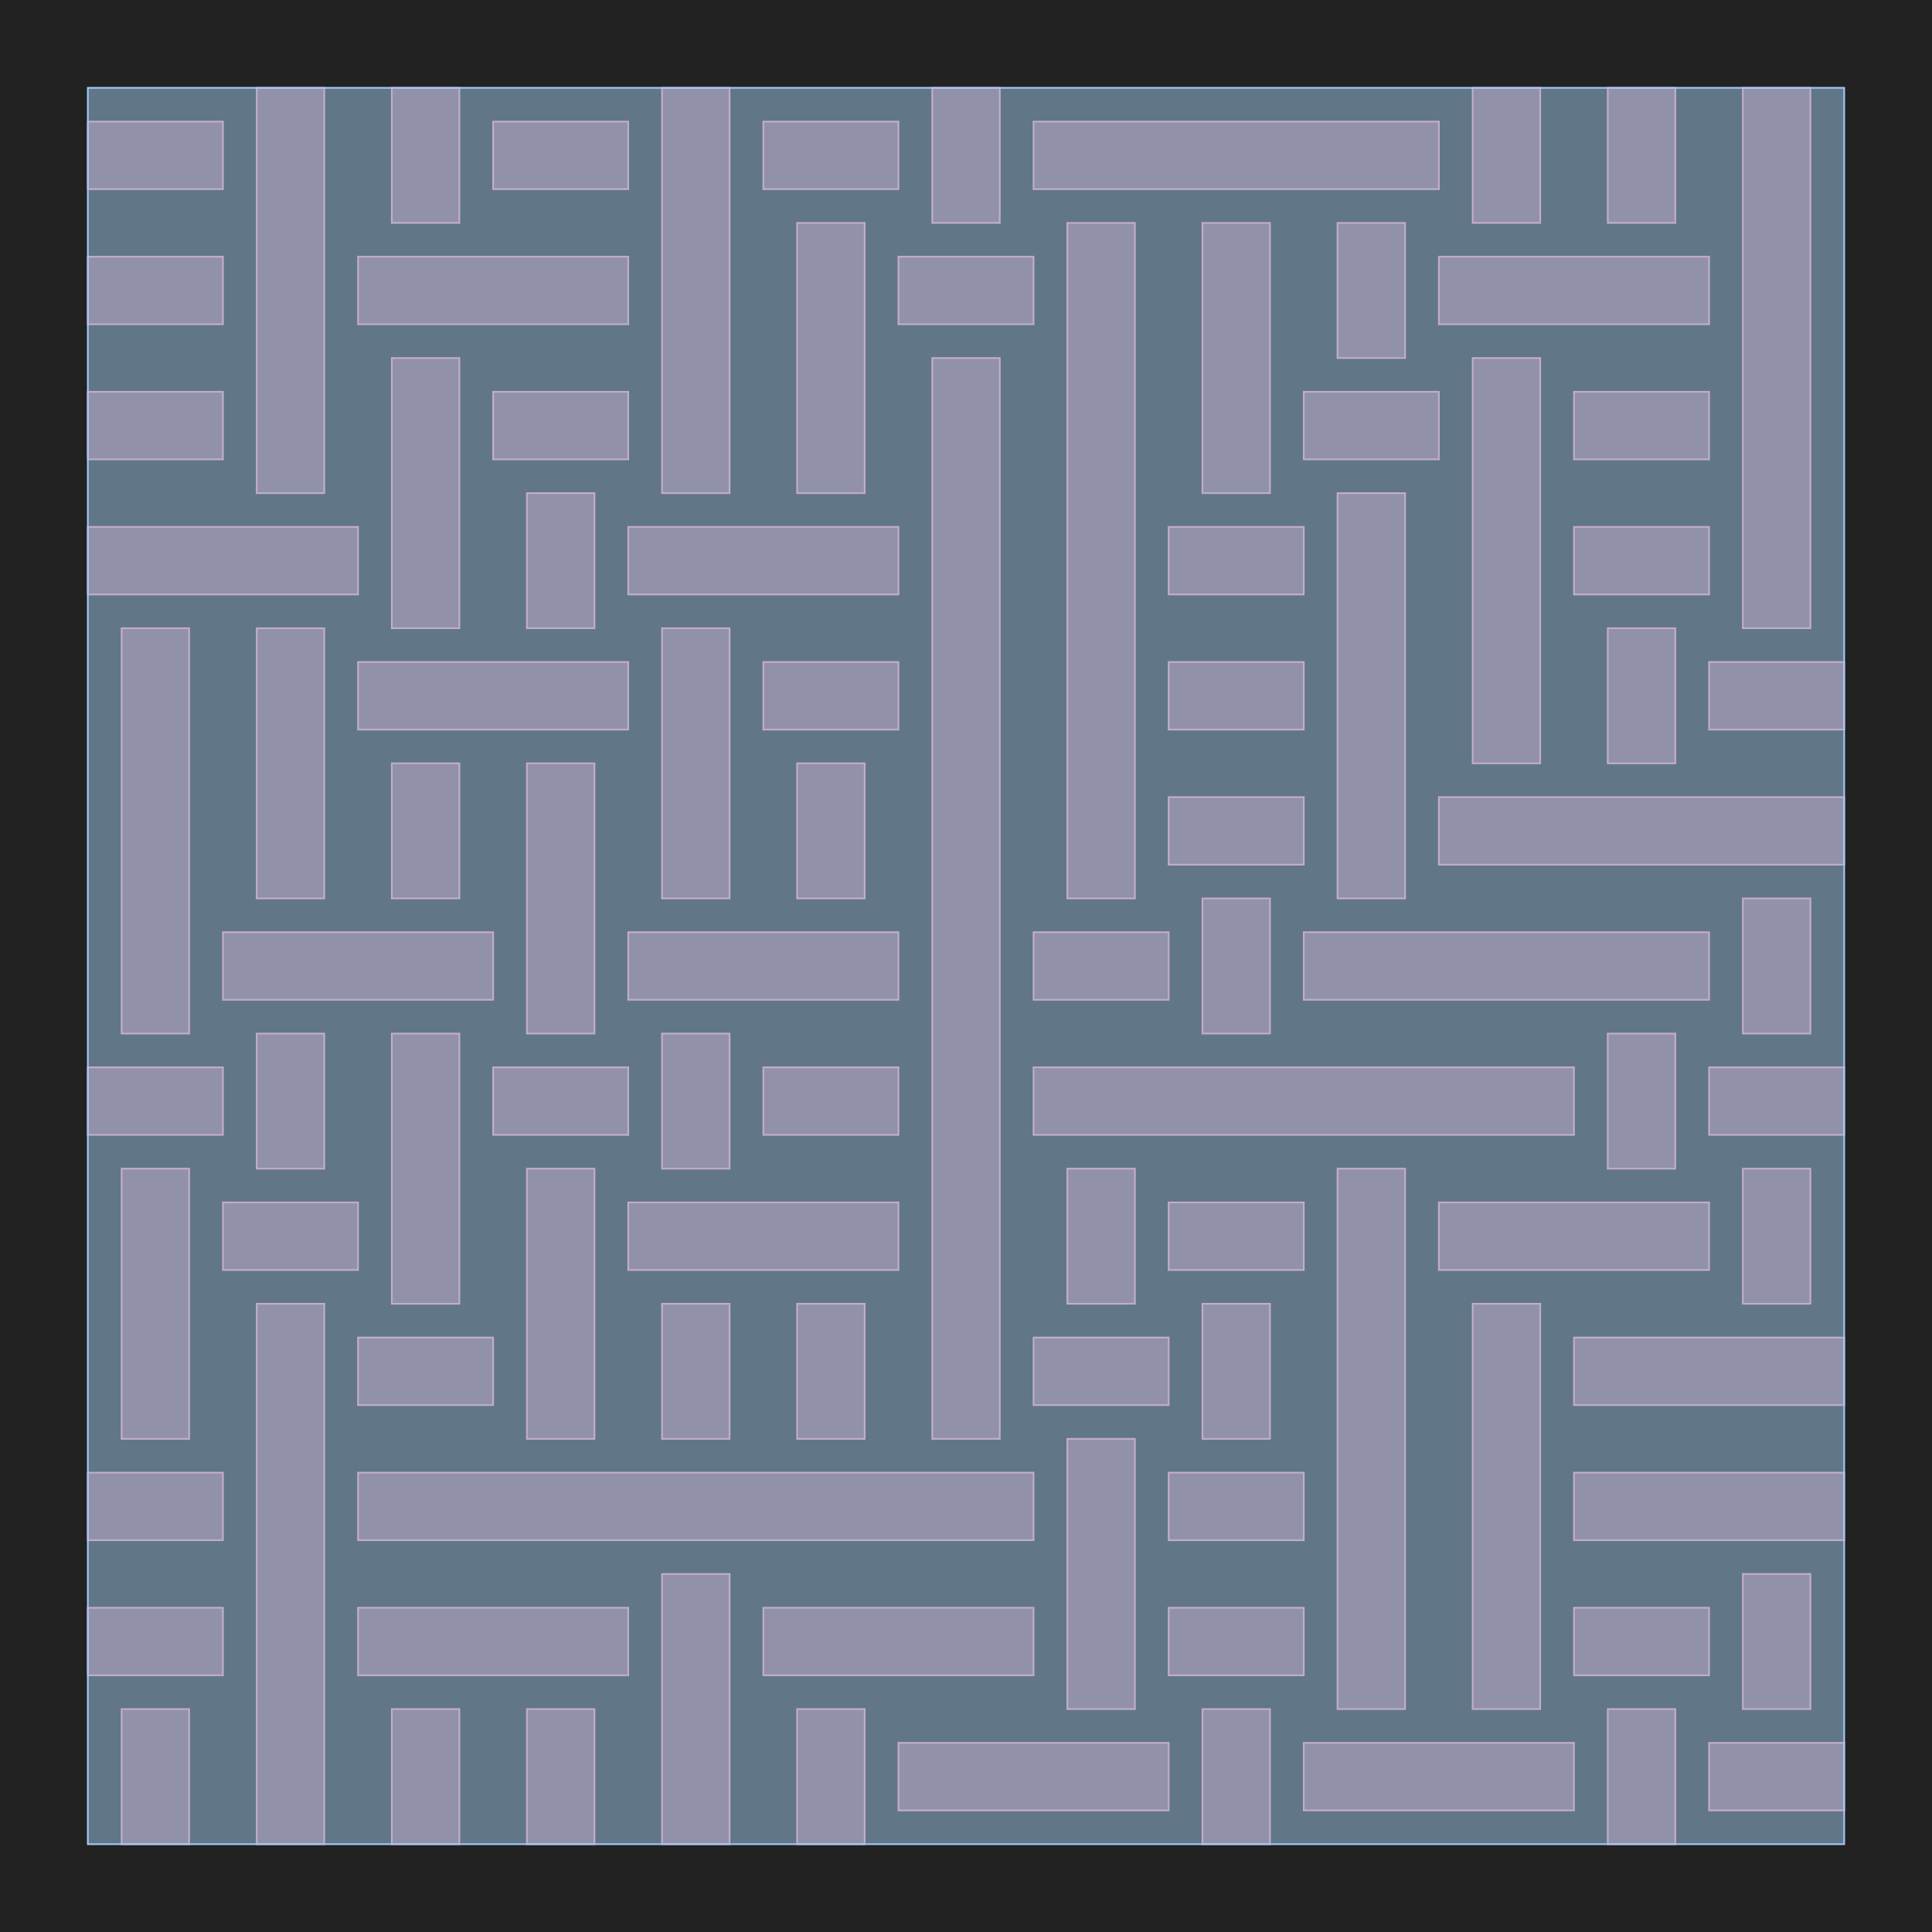
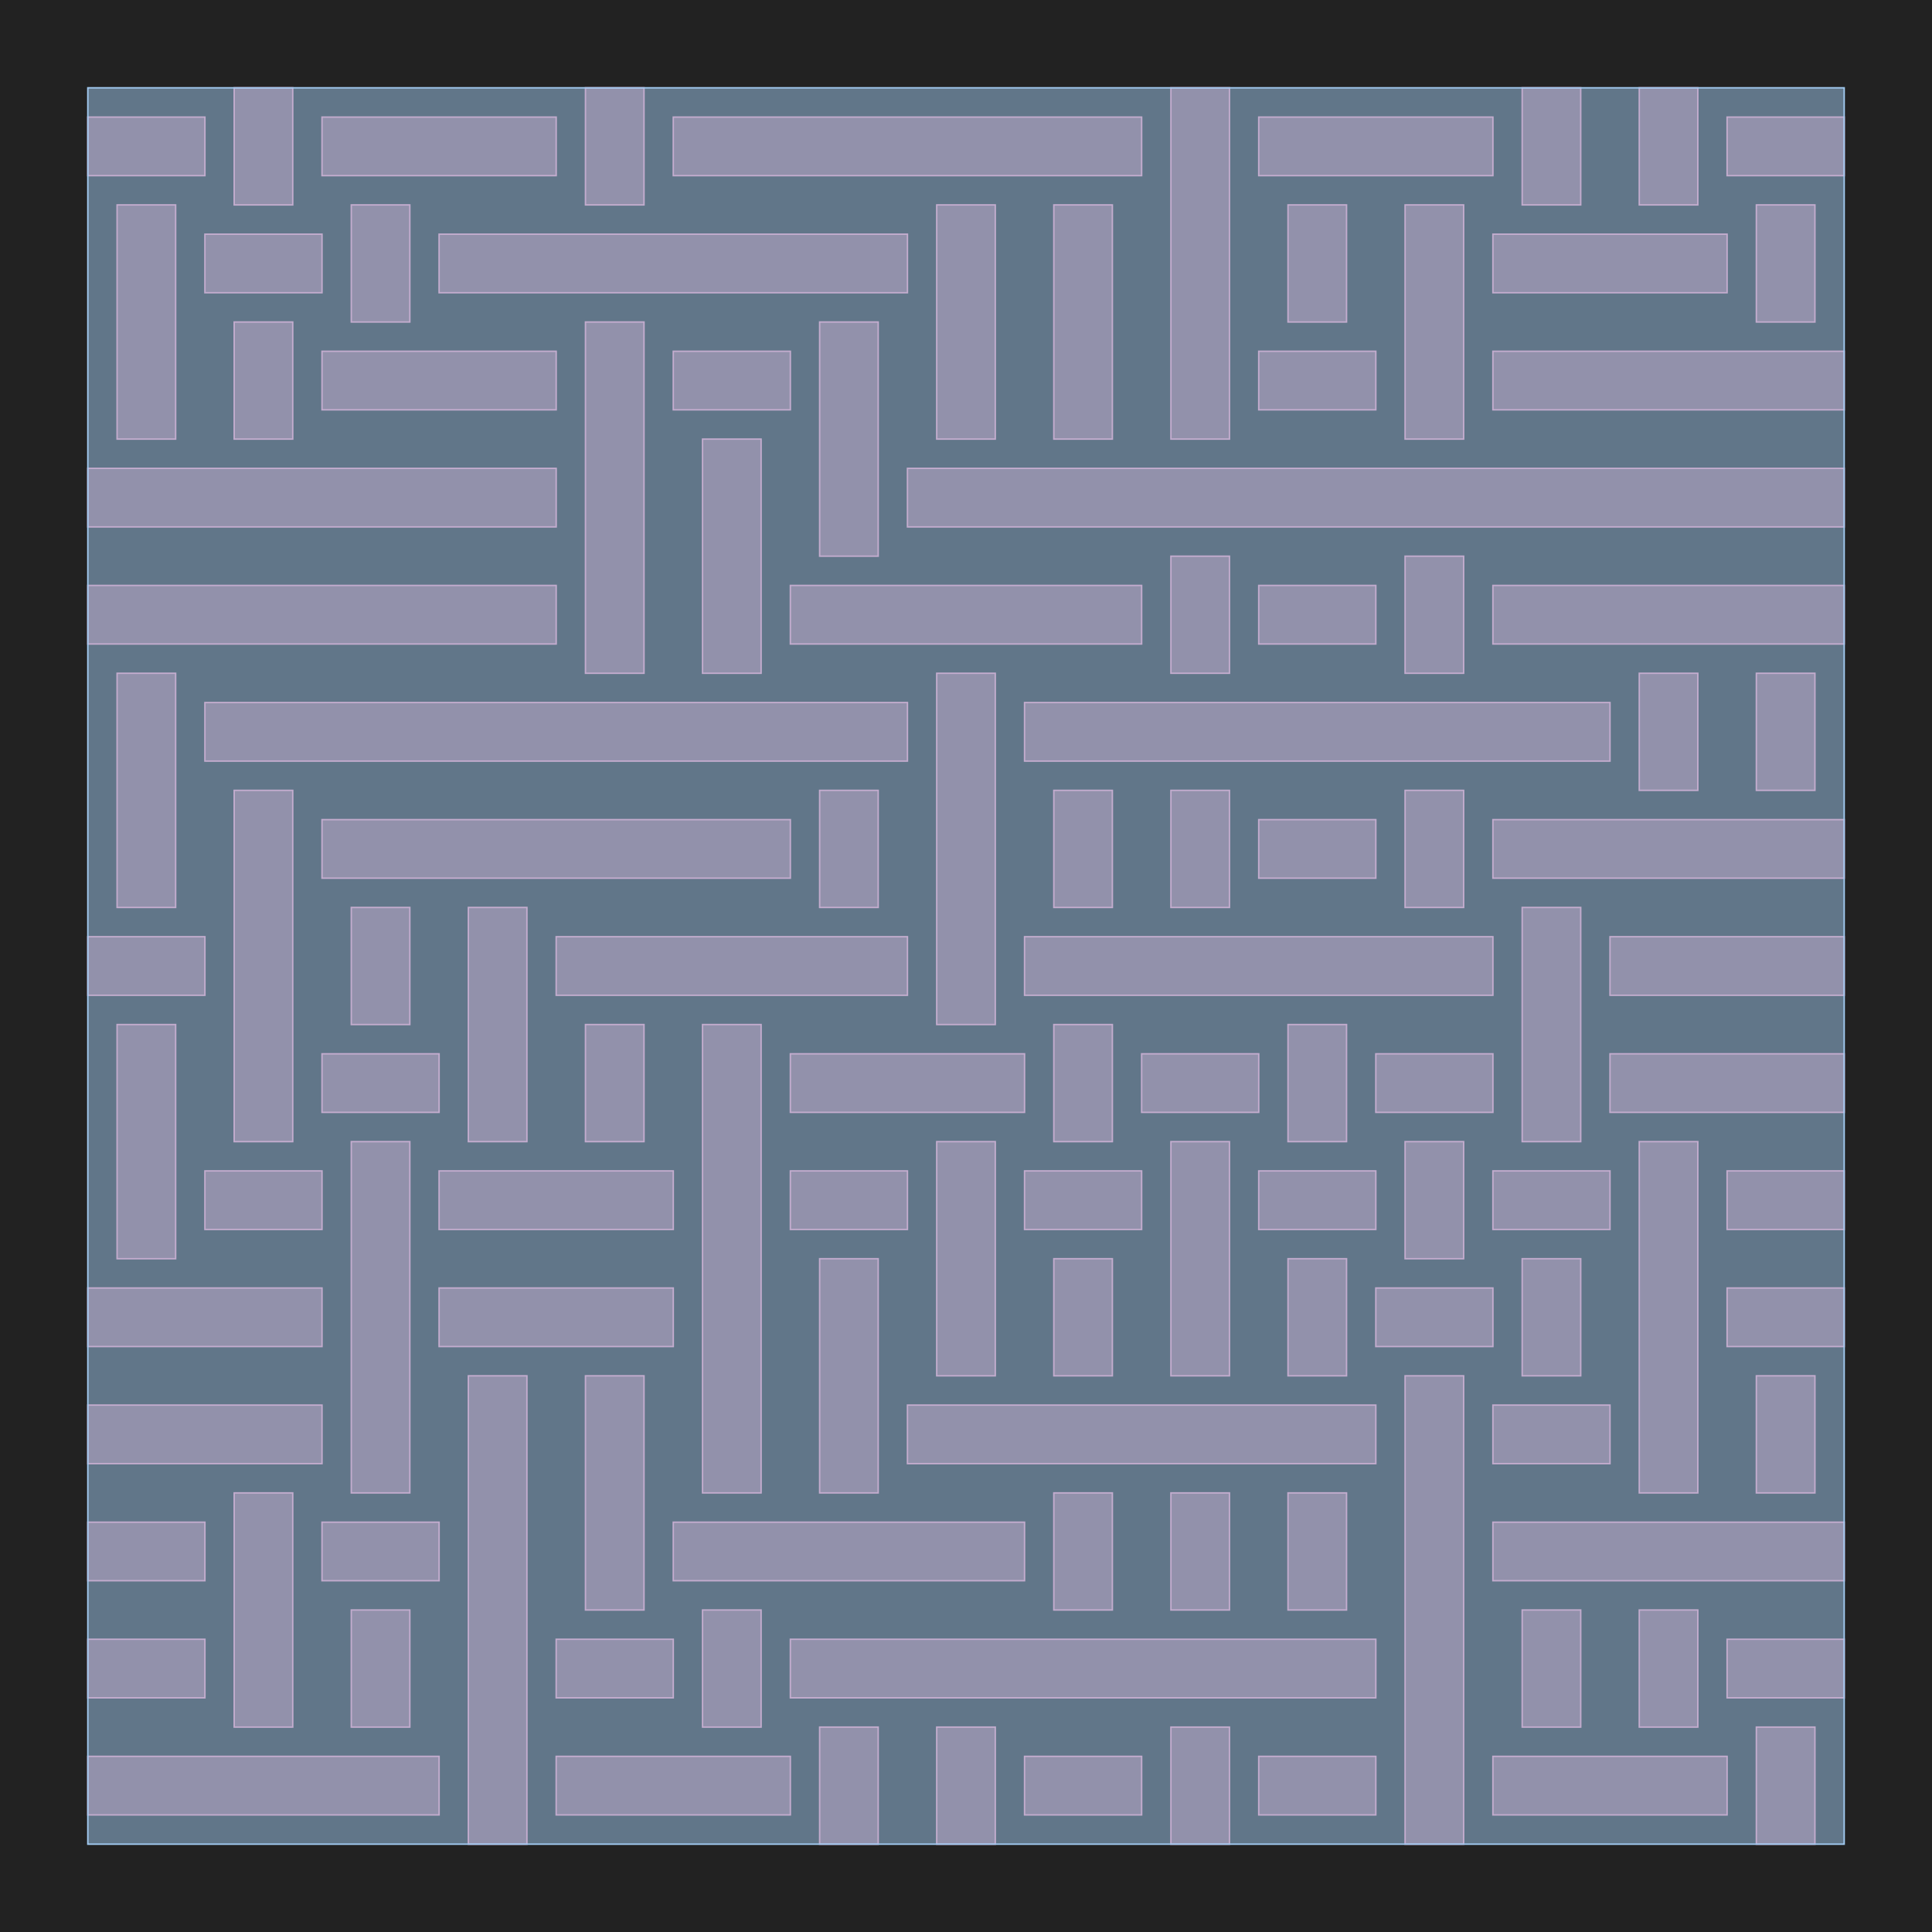
- <svg xmlns="http://www.w3.org/2000/svg" width="1144" height="1144" viewBox="-52 -1092 1144 1144">
+ <svg xmlns="http://www.w3.org/2000/svg" width="1320" height="1320" viewBox="-60 -1260 1320 1320">
  <defs>
    <style type="text/css">
.l126d0 {stroke: #E68FAC; fill: #E68FAC; fill-opacity: 0.5;}
.l189d4 {stroke: #A1CAF1; fill: #A1CAF1; fill-opacity: 0.5;}
</style>
  </defs>
-   <rect x="-52" y="-1092" width="1144" height="1144" fill="#222222" stroke="none" />
+   <rect x="-60" y="-1260" width="1320" height="1320" fill="#222222" stroke="none" />
  <g id="my_logo" transform="scale(1 -1)">
-     <polygon id="0x151c570" class="l126d0" points="480,20 640,20 640,60 480,60" />
-     <polygon id="0x1560be0" class="l126d0" points="720,20 880,20 880,60 720,60" />
-     <polygon id="0x14d7590" class="l126d0" points="960,20 1040,20 1040,60 960,60" />
-     <polygon id="0x1569a60" class="l126d0" points="0,100 80,100 80,140 0,140" />
-     <polygon id="0x1574690" class="l126d0" points="160,100 320,100 320,140 160,140" />
-     <polygon id="0x14e65b0" class="l126d0" points="400,100 560,100 560,140 400,140" />
-     <polygon id="0x14d0e10" class="l126d0" points="640,100 720,100 720,140 640,140" />
-     <polygon id="0x1515780" class="l126d0" points="880,100 960,100 960,140 880,140" />
-     <polygon id="0x16d3ba0" class="l126d0" points="0,180 80,180 80,220 0,220" />
-     <polygon id="0x16481f0" class="l126d0" points="160,180 560,180 560,220 160,220" />
-     <polygon id="0x164a200" class="l126d0" points="640,180 720,180 720,220 640,220" />
-     <polygon id="0x1682c10" class="l126d0" points="880,180 1040,180 1040,220 880,220" />
-     <polygon id="0x139c930" class="l126d0" points="160,260 240,260 240,300 160,300" />
-     <polygon id="0x1578ba0" class="l126d0" points="560,260 640,260 640,300 560,300" />
-     <polygon id="0x16c6110" class="l126d0" points="880,260 1040,260 1040,300 880,300" />
-     <polygon id="0x16c4bc0" class="l126d0" points="80,340 160,340 160,380 80,380" />
-     <polygon id="0x16fe780" class="l126d0" points="320,340 480,340 480,380 320,380" />
-     <polygon id="0x1669830" class="l126d0" points="640,340 720,340 720,380 640,380" />
-     <polygon id="0x168d6e0" class="l126d0" points="800,340 960,340 960,380 800,380" />
-     <polygon id="0x16a8140" class="l126d0" points="0,420 80,420 80,460 0,460" />
-     <polygon id="0x16c0240" class="l126d0" points="240,420 320,420 320,460 240,460" />
-     <polygon id="0x16c34e0" class="l126d0" points="400,420 480,420 480,460 400,460" />
-     <polygon id="0x164c0c0" class="l126d0" points="560,420 880,420 880,460 560,460" />
-     <polygon id="0x16517c0" class="l126d0" points="960,420 1040,420 1040,460 960,460" />
-     <polygon id="0x1693580" class="l126d0" points="80,500 240,500 240,540 80,540" />
-     <polygon id="0x16a3cf0" class="l126d0" points="320,500 480,500 480,540 320,540" />
-     <polygon id="0x16973c0" class="l126d0" points="560,500 640,500 640,540 560,540" />
-     <polygon id="0x142fa50" class="l126d0" points="720,500 960,500 960,540 720,540" />
-     <polygon id="0x145fc50" class="l126d0" points="640,580 720,580 720,620 640,620" />
-     <polygon id="0x1602d90" class="l126d0" points="800,580 1040,580 1040,620 800,620" />
-     <polygon id="0x1630680" class="l126d0" points="160,660 320,660 320,700 160,700" />
-     <polygon id="0x1662f20" class="l126d0" points="400,660 480,660 480,700 400,700" />
-     <polygon id="0x14af890" class="l126d0" points="640,660 720,660 720,700 640,700" />
-     <polygon id="0x14af900" class="l126d0" points="960,660 1040,660 1040,700 960,700" />
-     <polygon id="0x16f6060" class="l126d0" points="0,740 160,740 160,780 0,780" />
-     <polygon id="0x16f6120" class="l126d0" points="320,740 480,740 480,780 320,780" />
-     <polygon id="0x16f61e0" class="l126d0" points="640,740 720,740 720,780 640,780" />
-     <polygon id="0x16f62a0" class="l126d0" points="880,740 960,740 960,780 880,780" />
-     <polygon id="0x16f6360" class="l126d0" points="0,820 80,820 80,860 0,860" />
-     <polygon id="0x16f6420" class="l126d0" points="240,820 320,820 320,860 240,860" />
-     <polygon id="0x16f64e0" class="l126d0" points="720,820 800,820 800,860 720,860" />
-     <polygon id="0x16f65a0" class="l126d0" points="880,820 960,820 960,860 880,860" />
-     <polygon id="0x16f6660" class="l126d0" points="0,900 80,900 80,940 0,940" />
-     <polygon id="0x16f6720" class="l126d0" points="160,900 320,900 320,940 160,940" />
-     <polygon id="0x16f67e0" class="l126d0" points="480,900 560,900 560,940 480,940" />
-     <polygon id="0x16f68a0" class="l126d0" points="800,900 960,900 960,940 800,940" />
-     <polygon id="0x16f6960" class="l126d0" points="0,980 80,980 80,1020 0,1020" />
-     <polygon id="0x16f6a20" class="l126d0" points="240,980 320,980 320,1020 240,1020" />
-     <polygon id="0x16f6ae0" class="l126d0" points="400,980 480,980 480,1020 400,1020" />
-     <polygon id="0x16f6ba0" class="l126d0" points="560,980 800,980 800,1020 560,1020" />
-     <polygon id="0x16f6c60" class="l126d0" points="20,0 60,0 60,80 20,80" />
-     <polygon id="0x16f6d20" class="l126d0" points="20,240 60,240 60,400 20,400" />
-     <polygon id="0x16f6de0" class="l126d0" points="20,480 60,480 60,720 20,720" />
-     <polygon id="0x16f6ea0" class="l126d0" points="100,0 140,0 140,320 100,320" />
-     <polygon id="0x16f6f60" class="l126d0" points="100,400 140,400 140,480 100,480" />
-     <polygon id="0x16f7020" class="l126d0" points="100,560 140,560 140,720 100,720" />
-     <polygon id="0x16f70e0" class="l126d0" points="100,800 140,800 140,1040 100,1040" />
-     <polygon id="0x16f71a0" class="l126d0" points="180,0 220,0 220,80 180,80" />
-     <polygon id="0x16f7260" class="l126d0" points="180,320 220,320 220,480 180,480" />
-     <polygon id="0x16f7320" class="l126d0" points="180,560 220,560 220,640 180,640" />
-     <polygon id="0x16f73e0" class="l126d0" points="180,720 220,720 220,880 180,880" />
-     <polygon id="0x16f74a0" class="l126d0" points="180,960 220,960 220,1040 180,1040" />
-     <polygon id="0x16f7560" class="l126d0" points="260,0 300,0 300,80 260,80" />
-     <polygon id="0x16f7620" class="l126d0" points="260,240 300,240 300,400 260,400" />
-     <polygon id="0x16f76e0" class="l126d0" points="260,480 300,480 300,640 260,640" />
-     <polygon id="0x149d5d0" class="l126d0" points="260,720 300,720 300,800 260,800" />
-     <polygon id="0x1515360" class="l126d0" points="340,0 380,0 380,160 340,160" />
-     <polygon id="0x1539440" class="l126d0" points="340,240 380,240 380,320 340,320" />
-     <polygon id="0x1563b20" class="l126d0" points="340,400 380,400 380,480 340,480" />
-     <polygon id="0x15f5b30" class="l126d0" points="340,560 380,560 380,720 340,720" />
-     <polygon id="0x161eaa0" class="l126d0" points="340,800 380,800 380,1040 340,1040" />
-     <polygon id="0x166abb0" class="l126d0" points="420,0 460,0 460,80 420,80" />
-     <polygon id="0x1691810" class="l126d0" points="420,240 460,240 460,320 420,320" />
-     <polygon id="0x16d84b0" class="l126d0" points="420,560 460,560 460,640 420,640" />
-     <polygon id="0x14a8380" class="l126d0" points="420,800 460,800 460,960 420,960" />
-     <polygon id="0x1512220" class="l126d0" points="500,240 540,240 540,880 500,880" />
-     <polygon id="0x15d8900" class="l126d0" points="500,960 540,960 540,1040 500,1040" />
-     <polygon id="0x16a6dc0" class="l126d0" points="580,80 620,80 620,240 580,240" />
-     <polygon id="0x165bec0" class="l126d0" points="580,320 620,320 620,400 580,400" />
-     <polygon id="0x1621770" class="l126d0" points="580,560 620,560 620,960 580,960" />
-     <polygon id="0x16241e0" class="l126d0" points="660,0 700,0 700,80 660,80" />
-     <polygon id="0x163ced0" class="l126d0" points="660,240 700,240 700,320 660,320" />
-     <polygon id="0x1652f40" class="l126d0" points="660,480 700,480 700,560 660,560" />
-     <polygon id="0x16ce940" class="l126d0" points="660,800 700,800 700,960 660,960" />
-     <polygon id="0x1500bb0" class="l126d0" points="740,80 780,80 780,400 740,400" />
-     <polygon id="0x14f8450" class="l126d0" points="740,560 780,560 780,800 740,800" />
-     <polygon id="0x14f84c0" class="l126d0" points="740,880 780,880 780,960 740,960" />
-     <polygon id="0x1543f30" class="l126d0" points="820,80 860,80 860,320 820,320" />
-     <polygon id="0x1566900" class="l126d0" points="820,640 860,640 860,880 820,880" />
-     <polygon id="0x15cf330" class="l126d0" points="820,960 860,960 860,1040 820,1040" />
-     <polygon id="0x15cf3a0" class="l126d0" points="900,0 940,0 940,80 900,80" />
-     <polygon id="0x163c000" class="l126d0" points="900,400 940,400 940,480 900,480" />
-     <polygon id="0x1656070" class="l126d0" points="900,640 940,640 940,720 900,720" />
-     <polygon id="0x16a3310" class="l126d0" points="900,960 940,960 940,1040 900,1040" />
-     <polygon id="0x16a3380" class="l126d0" points="980,80 1020,80 1020,160 980,160" />
-     <polygon id="0x16996d0" class="l126d0" points="980,320 1020,320 1020,400 980,400" />
-     <polygon id="0x16d7bc0" class="l126d0" points="980,480 1020,480 1020,560 980,560" />
-     <polygon id="0x14a3950" class="l126d0" points="980,720 1020,720 1020,1040 980,1040" />
-     <polygon id="0x14a39c0" class="l189d4" points="0,0 1040,0 1040,1040 0,1040" />
+     <polygon id="0x15556e0" class="l126d0" points="0,20 240,20 240,60 0,60" />
+     <polygon id="0x15b06b0" class="l126d0" points="320,20 480,20 480,60 320,60" />
+     <polygon id="0x13d4a10" class="l126d0" points="640,20 720,20 720,60 640,60" />
+     <polygon id="0x1499340" class="l126d0" points="800,20 880,20 880,60 800,60" />
+     <polygon id="0x15a1570" class="l126d0" points="960,20 1120,20 1120,60 960,60" />
+     <polygon id="0x151e690" class="l126d0" points="0,100 80,100 80,140 0,140" />
+     <polygon id="0x1508ef0" class="l126d0" points="320,100 400,100 400,140 320,140" />
+     <polygon id="0x154d3f0" class="l126d0" points="480,100 880,100 880,140 480,140" />
+     <polygon id="0x170b350" class="l126d0" points="1120,100 1200,100 1200,140 1120,140" />
+     <polygon id="0x16dbdf0" class="l126d0" points="0,180 80,180 80,220 0,220" />
+     <polygon id="0x16896b0" class="l126d0" points="160,180 240,180 240,220 160,220" />
+     <polygon id="0x1681c60" class="l126d0" points="400,180 640,180 640,220 400,220" />
+     <polygon id="0x1661990" class="l126d0" points="960,180 1200,180 1200,220 960,220" />
+     <polygon id="0x1667350" class="l126d0" points="0,260 160,260 160,300 0,300" />
+     <polygon id="0x15543f0" class="l126d0" points="560,260 880,260 880,300 560,300" />
+     <polygon id="0x16b6e30" class="l126d0" points="960,260 1040,260 1040,300 960,300" />
+     <polygon id="0x16fc280" class="l126d0" points="0,340 160,340 160,380 0,380" />
+     <polygon id="0x1735850" class="l126d0" points="240,340 400,340 400,380 240,380" />
+     <polygon id="0x1704cb0" class="l126d0" points="880,340 960,340 960,380 880,380" />
+     <polygon id="0x1675820" class="l126d0" points="1120,340 1200,340 1200,380 1120,380" />
+     <polygon id="0x16f7680" class="l126d0" points="80,420 160,420 160,460 80,460" />
+     <polygon id="0x16789d0" class="l126d0" points="240,420 400,420 400,460 240,460" />
+     <polygon id="0x16880a0" class="l126d0" points="480,420 560,420 560,460 480,460" />
+     <polygon id="0x16d9bc0" class="l126d0" points="640,420 720,420 720,460 640,460" />
+     <polygon id="0x1417a30" class="l126d0" points="800,420 880,420 880,460 800,460" />
+     <polygon id="0x1467b80" class="l126d0" points="960,420 1040,420 1040,460 960,460" />
+     <polygon id="0x14f7f00" class="l126d0" points="1120,420 1200,420 1200,460 1120,460" />
+     <polygon id="0x1497d80" class="l126d0" points="160,500 240,500 240,540 160,540" />
+     <polygon id="0x163acc0" class="l126d0" points="480,500 640,500 640,540 480,540" />
+     <polygon id="0x1668840" class="l126d0" points="720,500 800,500 800,540 720,540" />
+     <polygon id="0x16cc710" class="l126d0" points="880,500 960,500 960,540 880,540" />
+     <polygon id="0x14e79c0" class="l126d0" points="1040,500 1200,500 1200,540 1040,540" />
+     <polygon id="0x14d5700" class="l126d0" points="0,580 80,580 80,620 0,620" />
+     <polygon id="0x154d020" class="l126d0" points="320,580 560,580 560,620 320,620" />
+     <polygon id="0x1571260" class="l126d0" points="640,580 960,580 960,620 640,620" />
+     <polygon id="0x159b680" class="l126d0" points="1040,580 1200,580 1200,620 1040,620" />
+     <polygon id="0x162da50" class="l126d0" points="160,660 480,660 480,700 160,700" />
+     <polygon id="0x1656c60" class="l126d0" points="800,660 880,660 880,700 800,700" />
+     <polygon id="0x16a2d70" class="l126d0" points="960,660 1200,660 1200,700 960,700" />
+     <polygon id="0x16c8c30" class="l126d0" points="80,740 560,740 560,780 80,780" />
+     <polygon id="0x16ca3d0" class="l126d0" points="640,740 1040,740 1040,780 640,780" />
+     <polygon id="0x16df5a0" class="l126d0" points="0,820 320,820 320,860 0,860" />
+     <polygon id="0x16cb420" class="l126d0" points="480,820 720,820 720,860 480,860" />
+     <polygon id="0x1710170" class="l126d0" points="800,820 880,820 880,860 800,860" />
+     <polygon id="0x14e04b0" class="l126d0" points="960,820 1200,820 1200,860 960,860" />
+     <polygon id="0x1549ee0" class="l126d0" points="0,900 320,900 320,940 0,940" />
+     <polygon id="0x1610830" class="l126d0" points="560,900 1200,900 1200,940 560,940" />
+     <polygon id="0x169c420" class="l126d0" points="160,980 320,980 320,1020 160,1020" />
+     <polygon id="0x16e7f50" class="l126d0" points="400,980 480,980 480,1020 400,1020" />
+     <polygon id="0x1693db0" class="l126d0" points="800,980 880,980 880,1020 800,1020" />
+     <polygon id="0x1659930" class="l126d0" points="960,980 1200,980 1200,1020 960,1020" />
+     <polygon id="0x165c3a0" class="l126d0" points="80,1060 160,1060 160,1100 80,1100" />
+     <polygon id="0x16e8b10" class="l126d0" points="240,1060 560,1060 560,1100 240,1100" />
+     <polygon id="0x151aa70" class="l126d0" points="960,1060 1120,1060 1120,1100 960,1100" />
+     <polygon id="0x1538c90" class="l126d0" points="0,1140 80,1140 80,1180 0,1180" />
+     <polygon id="0x1530530" class="l126d0" points="160,1140 320,1140 320,1180 160,1180" />
+     <polygon id="0x15305a0" class="l126d0" points="400,1140 720,1140 720,1180 400,1180" />
+     <polygon id="0x157bd00" class="l126d0" points="800,1140 960,1140 960,1180 800,1180" />
+     <polygon id="0x1607210" class="l126d0" points="1120,1140 1200,1140 1200,1180 1120,1180" />
+     <polygon id="0x16734c0" class="l126d0" points="20,400 60,400 60,560 20,560" />
+     <polygon id="0x1673530" class="l126d0" points="20,640 60,640 60,800 20,800" />
+     <polygon id="0x16997a0" class="l126d0" points="20,960 60,960 60,1120 20,1120" />
+     <polygon id="0x168df10" class="l126d0" points="100,80 140,80 140,240 100,240" />
+     <polygon id="0x16d9190" class="l126d0" points="100,480 140,480 140,720 100,720" />
+     <polygon id="0x16d9200" class="l126d0" points="100,960 140,960 140,1040 100,1040" />
+     <polygon id="0x170f880" class="l126d0" points="100,1120 140,1120 140,1200 100,1200" />
+     <polygon id="0x1736790" class="l126d0" points="180,80 220,80 220,160 180,160" />
+     <polygon id="0x1399290" class="l126d0" points="180,240 220,240 220,480 180,480" />
+     <polygon id="0x1399300" class="l126d0" points="180,560 220,560 220,640 180,640" />
+     <polygon id="0x14fa0b0" class="l126d0" points="180,1040 220,1040 220,1120 180,1120" />
+     <polygon id="0x1579f10" class="l126d0" points="260,0 300,0 300,320 260,320" />
+     <polygon id="0x16429e0" class="l126d0" points="260,480 300,480 300,640 260,640" />
+     <polygon id="0x16bbf90" class="l126d0" points="340,160 380,160 380,320 340,320" />
+     <polygon id="0x167bcb0" class="l126d0" points="340,480 380,480 380,560 340,560" />
+     <polygon id="0x16d6050" class="l126d0" points="340,800 380,800 380,1040 340,1040" />
+     <polygon id="0x16fedb0" class="l126d0" points="340,1120 380,1120 380,1200 340,1200" />
+     <polygon id="0x14e33d0" class="l126d0" points="420,80 460,80 460,160 420,160" />
+     <polygon id="0x14e3490" class="l126d0" points="420,240 460,240 460,560 420,560" />
+     <polygon id="0x1504ee0" class="l126d0" points="420,800 460,800 460,960 420,960" />
+     <polygon id="0x1504fa0" class="l126d0" points="500,0 540,0 540,80 500,80" />
+     <polygon id="0x1609ce0" class="l126d0" points="500,240 540,240 540,400 500,400" />
+     <polygon id="0x1609da0" class="l126d0" points="500,640 540,640 540,720 500,720" />
+     <polygon id="0x1607760" class="l126d0" points="500,880 540,880 540,1040 500,1040" />
+     <polygon id="0x1607820" class="l126d0" points="580,0 620,0 620,80 580,80" />
+     <polygon id="0x14fb7a0" class="l126d0" points="580,320 620,320 620,480 580,480" />
+     <polygon id="0x14fb860" class="l126d0" points="580,560 620,560 620,800 580,800" />
+     <polygon id="0x1658470" class="l126d0" points="580,960 620,960 620,1120 580,1120" />
+     <polygon id="0x1658530" class="l126d0" points="660,160 700,160 700,240 660,240" />
+     <polygon id="0x1413e70" class="l126d0" points="660,320 700,320 700,400 660,400" />
+     <polygon id="0x1413f30" class="l126d0" points="660,480 700,480 700,560 660,560" />
+     <polygon id="0x169ca10" class="l126d0" points="660,640 700,640 700,720 660,720" />
+     <polygon id="0x16a08d0" class="l126d0" points="660,960 700,960 700,1120 660,1120" />
+     <polygon id="0x16a0990" class="l126d0" points="740,0 780,0 780,80 740,80" />
+     <polygon id="0x16d4620" class="l126d0" points="740,160 780,160 780,240 740,240" />
+     <polygon id="0x16cee40" class="l126d0" points="740,320 780,320 780,480 740,480" />
+     <polygon id="0x16cef00" class="l126d0" points="740,640 780,640 780,720 740,720" />
+     <polygon id="0x14ab790" class="l126d0" points="740,800 780,800 780,880 740,880" />
+     <polygon id="0x14cd890" class="l126d0" points="740,960 780,960 780,1200 740,1200" />
+     <polygon id="0x14cd900" class="l126d0" points="820,160 860,160 860,240 820,240" />
+     <polygon id="0x14d7c20" class="l126d0" points="820,320 860,320 860,400 820,400" />
+     <polygon id="0x14d7ce0" class="l126d0" points="820,480 860,480 860,560 820,560" />
+     <polygon id="0x1612840" class="l126d0" points="820,1040 860,1040 860,1120 820,1120" />
+     <polygon id="0x1628140" class="l126d0" points="900,0 940,0 940,320 900,320" />
+     <polygon id="0x16281b0" class="l126d0" points="900,400 940,400 940,480 900,480" />
+     <polygon id="0x16d7a70" class="l126d0" points="900,640 940,640 940,720 900,720" />
+     <polygon id="0x16d7b30" class="l126d0" points="900,800 940,800 940,880 900,880" />
+     <polygon id="0x1718140" class="l126d0" points="900,960 940,960 940,1120 900,1120" />
+     <polygon id="0x150ca60" class="l126d0" points="980,80 1020,80 1020,160 980,160" />
+     <polygon id="0x150cad0" class="l126d0" points="980,320 1020,320 1020,400 980,400" />
+     <polygon id="0x14bddc0" class="l126d0" points="980,480 1020,480 1020,640 980,640" />
+     <polygon id="0x14bde80" class="l126d0" points="980,1120 1020,1120 1020,1200 980,1200" />
+     <polygon id="0x159a6b0" class="l126d0" points="1060,80 1100,80 1100,160 1060,160" />
+     <polygon id="0x1607d70" class="l126d0" points="1060,240 1100,240 1100,480 1060,480" />
+     <polygon id="0x1607e30" class="l126d0" points="1060,720 1100,720 1100,800 1060,800" />
+     <polygon id="0x1616340" class="l126d0" points="1060,1120 1100,1120 1100,1200 1060,1200" />
+     <polygon id="0x1616400" class="l126d0" points="1140,0 1180,0 1180,80 1140,80" />
+     <polygon id="0x16be380" class="l126d0" points="1140,240 1180,240 1180,320 1140,320" />
+     <polygon id="0x1670d00" class="l126d0" points="1140,720 1180,720 1180,800 1140,800" />
+     <polygon id="0x1670dc0" class="l126d0" points="1140,1040 1180,1040 1180,1120 1140,1120" />
+     <polygon id="0x168ad70" class="l189d4" points="0,0 1200,0 1200,1200 0,1200" />
  </g>
</svg>
